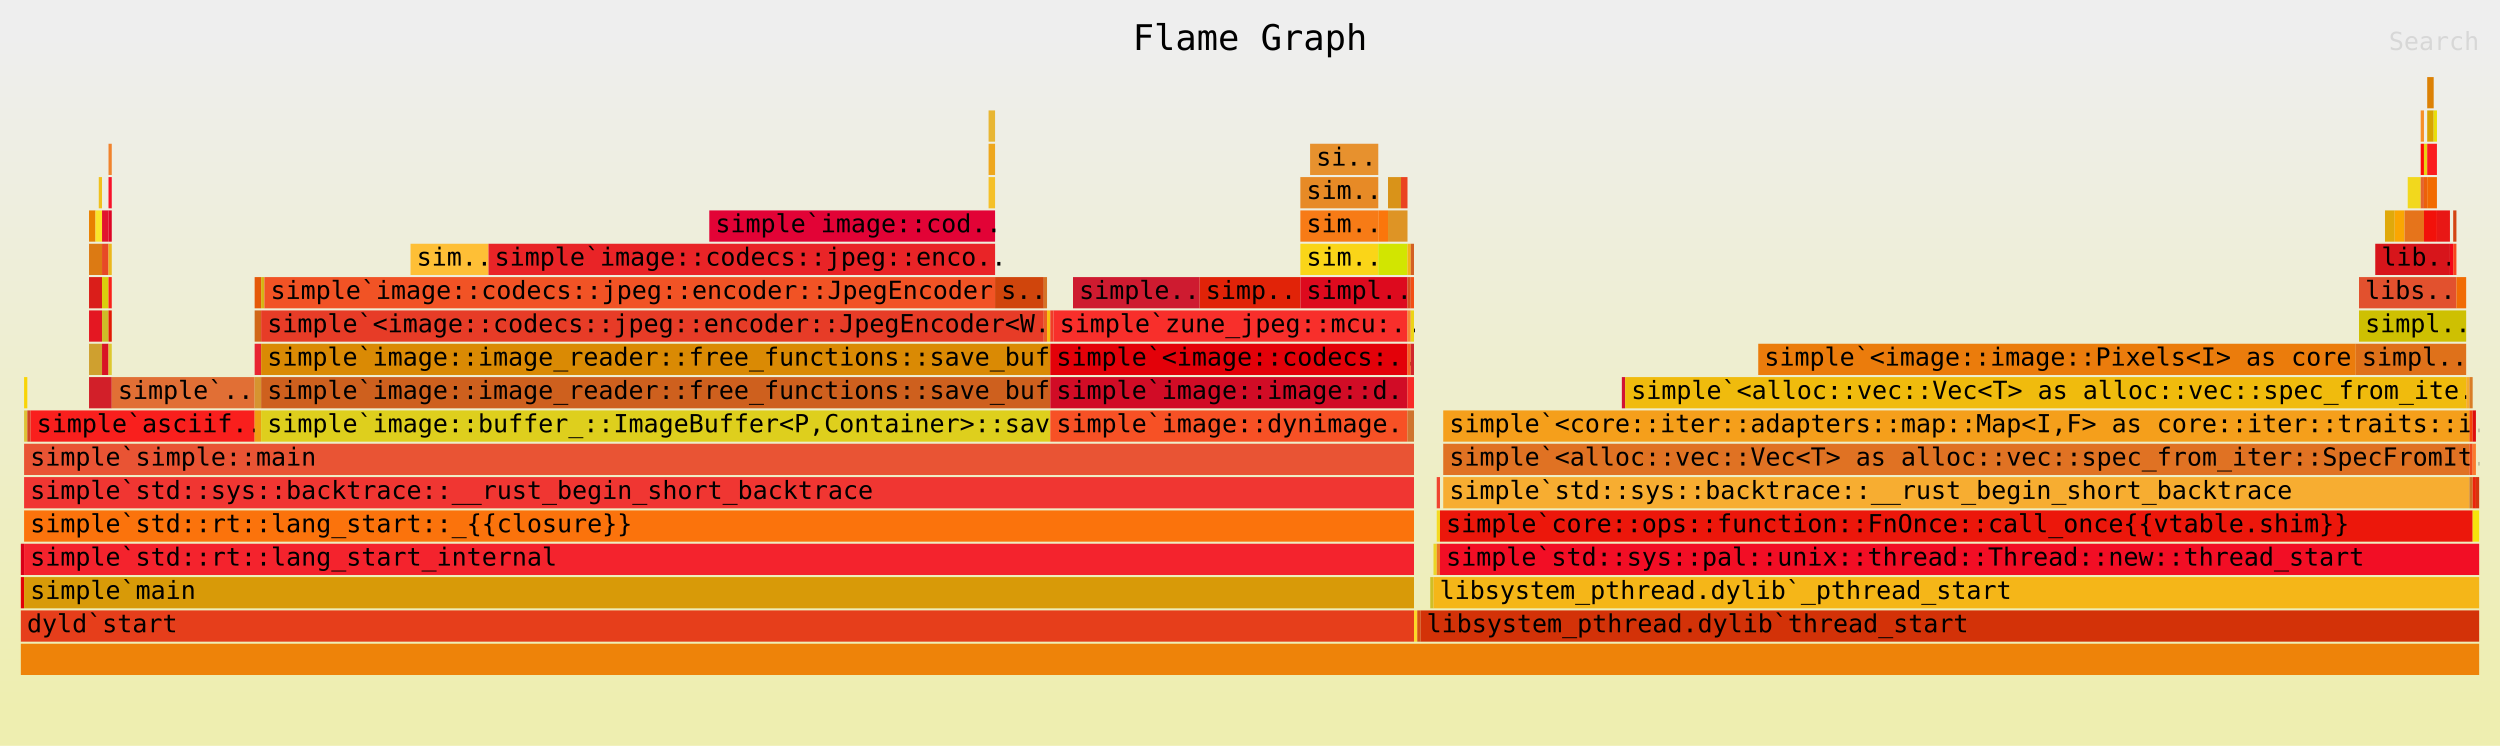
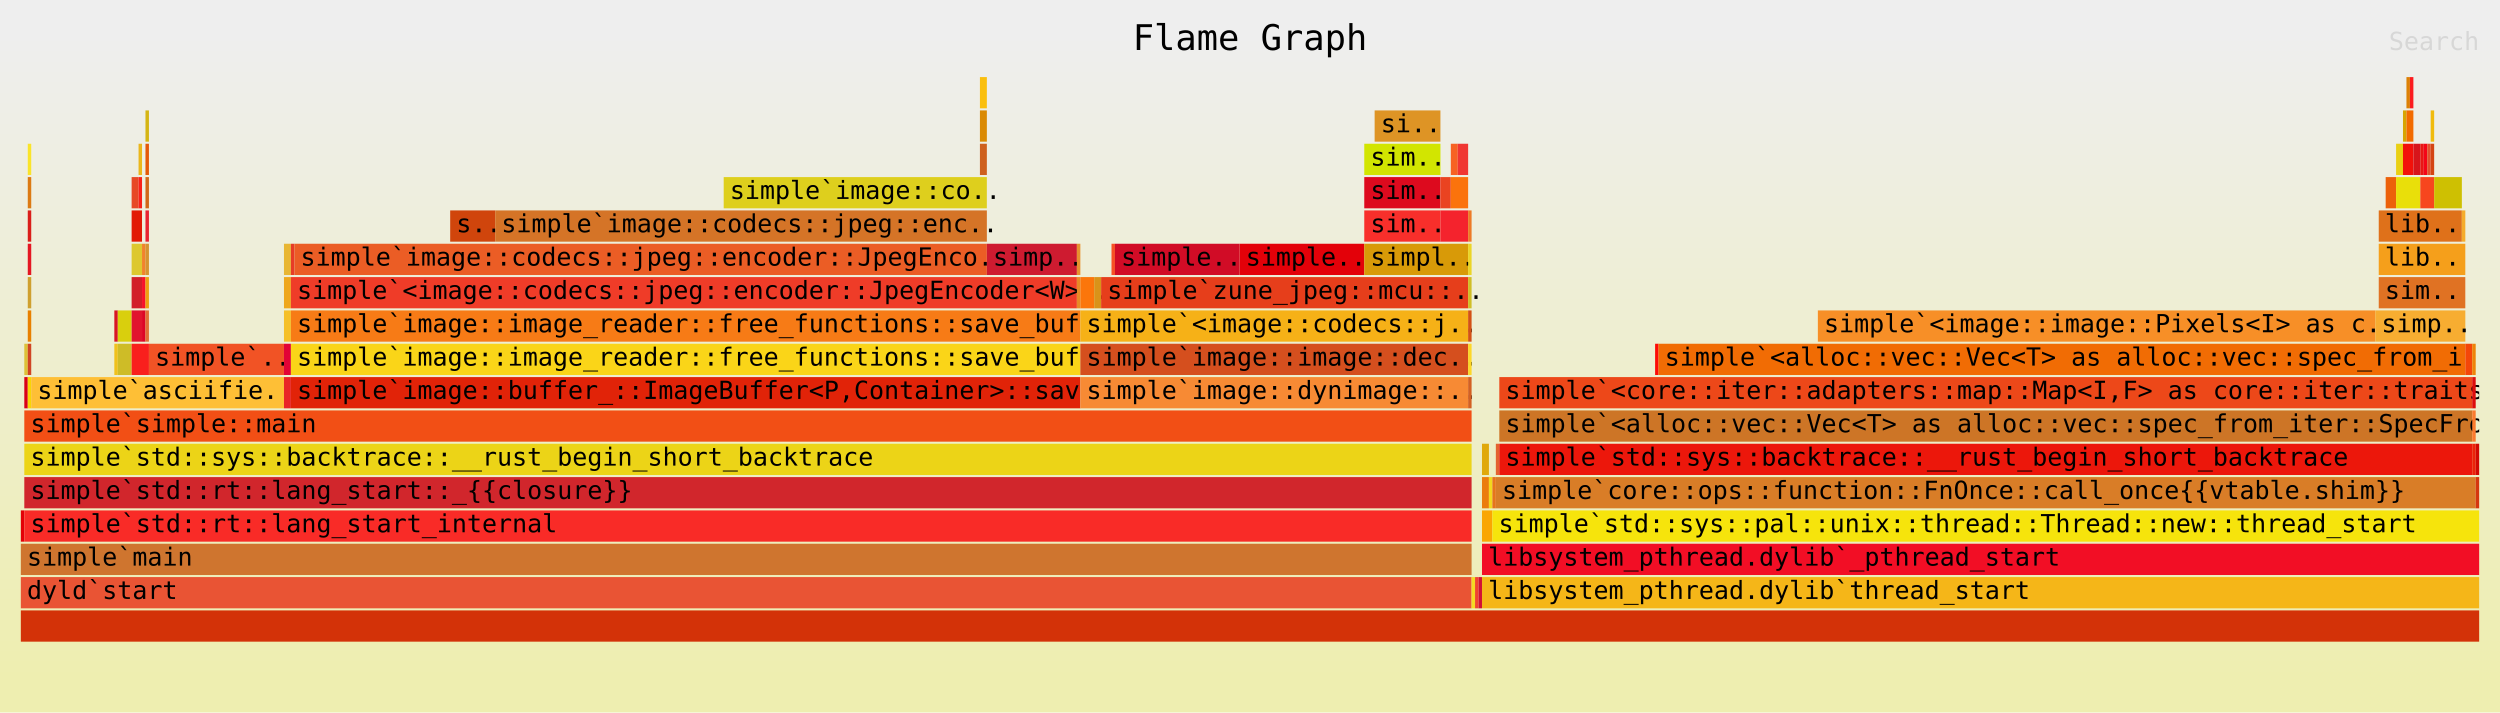
- <svg xmlns="http://www.w3.org/2000/svg" xmlns:ns1="http://github.com/jonhoo/inferno" version="1.1" width="1200" height="358" viewBox="0 0 1200 358">
+ <svg xmlns="http://www.w3.org/2000/svg" xmlns:ns1="http://github.com/jonhoo/inferno" version="1.1" width="1200" height="342" viewBox="0 0 1200 342">
  <defs>
    <linearGradient id="background" y1="0" y2="1" x1="0" x2="0">
      <stop stop-color="#eeeeee" offset="5%" />
      <stop stop-color="#eeeeb0" offset="95%" />
    </linearGradient>
  </defs>
  <style type="text/css">
text { font-family:monospace; font-size:12px }
#title { text-anchor:middle; font-size:17px; }
#matched { text-anchor:end; }
#search { text-anchor:end; opacity:0.1; cursor:pointer; }
#search:hover, #search.show { opacity:1; }
#subtitle { text-anchor:middle; font-color:rgb(160,160,160); }
#unzoom { cursor:pointer; }
#frames &gt; *:hover { stroke:black; stroke-width:0.5; cursor:pointer; }
.hide { display:none; }
.parent { opacity:0.5; }
</style>
-   <rect x="0" y="0" width="100%" height="358" fill="url(#background)" />
+   <rect x="0" y="0" width="100%" height="342" fill="url(#background)" />
  <text id="title" fill="rgb(0,0,0)" x="50%" y="24.00">Flame Graph</text>
-   <text id="details" fill="rgb(0,0,0)" x="10" y="341.00"> </text>
+   <text id="details" fill="rgb(0,0,0)" x="10" y="325.00"> </text>
  <text id="unzoom" class="hide" fill="rgb(0,0,0)" x="10" y="24.00">Reset Zoom</text>
  <text id="search" fill="rgb(0,0,0)" x="1190" y="24.00">Search</text>
-   <text id="matched" fill="rgb(0,0,0)" x="1190" y="341.00"> </text>
-   <svg id="frames" x="10" width="1180" total_samples="757">
-     <g>
-       <rect x="0%" y="277" width="0.132%" height="15" fill="rgb(227,0,7)" ns1:x="0" ns1:w="1" />
-       <text x="0.25%" y="287.50" />
-     </g>
-     <g>
-       <rect x="0%" y="261" width="0.132%" height="15" fill="rgb(217,0,24)" ns1:x="0" ns1:w="1" />
-       <text x="0.25%" y="271.50" />
-     </g>
-     <g>
-       <rect x="0.132%" y="197" width="0.132%" height="15" fill="rgb(221,193,54)" ns1:x="1" ns1:w="1" />
-       <text x="0.382%" y="207.50" />
-     </g>
-     <g>
-       <rect x="0.132%" y="181" width="0.132%" height="15" fill="rgb(248,212,6)" ns1:x="1" ns1:w="1" />
-       <text x="0.382%" y="191.50" />
-     </g>
-     <g>
-       <rect x="0.264%" y="197" width="0.132%" height="15" fill="rgb(208,68,35)" ns1:x="2" ns1:w="1" />
-       <text x="0.514%" y="207.50" />
-     </g>
-     <g>
-       <rect x="2.774%" y="101" width="0.264%" height="15" fill="rgb(232,128,0)" ns1:x="21" ns1:w="2" />
-       <text x="3.024%" y="111.50" />
-     </g>
-     <g>
-       <rect x="2.774%" y="165" width="0.528%" height="15" fill="rgb(207,160,47)" ns1:x="21" ns1:w="4" />
-       <text x="3.024%" y="175.50" />
-     </g>
-     <g>
-       <rect x="2.774%" y="149" width="0.528%" height="15" fill="rgb(228,23,34)" ns1:x="21" ns1:w="4" />
-       <text x="3.024%" y="159.50" />
-     </g>
-     <g>
-       <rect x="2.774%" y="133" width="0.528%" height="15" fill="rgb(218,30,26)" ns1:x="21" ns1:w="4" />
-       <text x="3.024%" y="143.50" />
-     </g>
-     <g>
-       <rect x="2.774%" y="117" width="0.528%" height="15" fill="rgb(220,122,19)" ns1:x="21" ns1:w="4" />
-       <text x="3.024%" y="127.50" />
-     </g>
-     <g>
-       <rect x="3.038%" y="101" width="0.264%" height="15" fill="rgb(250,228,42)" ns1:x="23" ns1:w="2" />
-       <text x="3.288%" y="111.50" />
-     </g>
-     <g>
-       <rect x="3.17%" y="85" width="0.132%" height="15" fill="rgb(240,193,28)" ns1:x="24" ns1:w="1" />
-       <text x="3.42%" y="95.50" />
-     </g>
-     <g>
-       <rect x="3.303%" y="165" width="0.264%" height="15" fill="rgb(216,20,37)" ns1:x="25" ns1:w="2" />
-       <text x="3.553%" y="175.50" />
-     </g>
-     <g>
-       <rect x="3.303%" y="149" width="0.264%" height="15" fill="rgb(206,188,39)" ns1:x="25" ns1:w="2" />
-       <text x="3.553%" y="159.50" />
-     </g>
-     <g>
-       <rect x="3.303%" y="133" width="0.264%" height="15" fill="rgb(217,207,13)" ns1:x="25" ns1:w="2" />
-       <text x="3.553%" y="143.50" />
-     </g>
-     <g>
-       <rect x="3.303%" y="117" width="0.264%" height="15" fill="rgb(231,73,38)" ns1:x="25" ns1:w="2" />
-       <text x="3.553%" y="127.50" />
-     </g>
-     <g>
-       <rect x="3.303%" y="101" width="0.264%" height="15" fill="rgb(225,20,46)" ns1:x="25" ns1:w="2" />
-       <text x="3.553%" y="111.50" />
-     </g>
-     <g>
-       <rect x="2.774%" y="181" width="0.925%" height="15" fill="rgb(210,31,41)" ns1:x="21" ns1:w="7" />
-       <text x="3.024%" y="191.50" />
-     </g>
-     <g>
-       <rect x="3.567%" y="165" width="0.132%" height="15" fill="rgb(221,200,47)" ns1:x="27" ns1:w="1" />
-       <text x="3.817%" y="175.50" />
-     </g>
-     <g>
-       <rect x="3.567%" y="149" width="0.132%" height="15" fill="rgb(226,26,5)" ns1:x="27" ns1:w="1" />
-       <text x="3.817%" y="159.50" />
-     </g>
-     <g>
-       <rect x="3.567%" y="133" width="0.132%" height="15" fill="rgb(249,33,26)" ns1:x="27" ns1:w="1" />
-       <text x="3.817%" y="143.50" />
-     </g>
-     <g>
-       <rect x="3.567%" y="117" width="0.132%" height="15" fill="rgb(235,183,28)" ns1:x="27" ns1:w="1" />
-       <text x="3.817%" y="127.50" />
-     </g>
-     <g>
-       <rect x="3.567%" y="101" width="0.132%" height="15" fill="rgb(221,5,38)" ns1:x="27" ns1:w="1" />
-       <text x="3.817%" y="111.50" />
-     </g>
-     <g>
-       <rect x="3.567%" y="85" width="0.132%" height="15" fill="rgb(247,18,42)" ns1:x="27" ns1:w="1" />
-       <text x="3.817%" y="95.50" />
-     </g>
-     <g>
-       <rect x="3.567%" y="69" width="0.132%" height="15" fill="rgb(241,131,45)" ns1:x="27" ns1:w="1" />
-       <text x="3.817%" y="79.50" />
-     </g>
-     <g>
-       <rect x="0.396%" y="197" width="9.115%" height="15" fill="rgb(249,31,29)" ns1:x="3" ns1:w="69" />
-       <text x="0.646%" y="207.50">simple`asciif..</text>
-     </g>
-     <g>
-       <rect x="3.699%" y="181" width="5.812%" height="15" fill="rgb(225,111,53)" ns1:x="28" ns1:w="44" />
-       <text x="3.949%" y="191.50">simple`..</text>
-     </g>
-     <g>
-       <rect x="9.511%" y="197" width="0.264%" height="15" fill="rgb(238,160,17)" ns1:x="72" ns1:w="2" />
-       <text x="9.761%" y="207.50" />
-     </g>
-     <g>
-       <rect x="9.511%" y="181" width="0.264%" height="15" fill="rgb(214,148,48)" ns1:x="72" ns1:w="2" />
-       <text x="9.761%" y="191.50" />
-     </g>
-     <g>
-       <rect x="9.511%" y="165" width="0.264%" height="15" fill="rgb(232,36,49)" ns1:x="72" ns1:w="2" />
-       <text x="9.761%" y="175.50" />
-     </g>
-     <g>
-       <rect x="9.511%" y="149" width="0.264%" height="15" fill="rgb(209,103,24)" ns1:x="72" ns1:w="2" />
-       <text x="9.761%" y="159.50" />
-     </g>
-     <g>
-       <rect x="9.511%" y="133" width="0.264%" height="15" fill="rgb(229,88,8)" ns1:x="72" ns1:w="2" />
-       <text x="9.761%" y="143.50" />
-     </g>
-     <g>
-       <rect x="9.775%" y="133" width="0.132%" height="15" fill="rgb(213,181,19)" ns1:x="74" ns1:w="1" />
-       <text x="10.025%" y="143.50" />
-     </g>
-     <g>
-       <rect x="15.852%" y="117" width="3.17%" height="15" fill="rgb(254,191,54)" ns1:x="120" ns1:w="24" />
-       <text x="16.102%" y="127.50">sim..</text>
-     </g>
-     <g>
-       <rect x="9.908%" y="133" width="29.723%" height="15" fill="rgb(241,83,37)" ns1:x="75" ns1:w="225" />
-       <text x="10.158%" y="143.50">simple`image::codecs::jpeg::encoder::JpegEncoder..</text>
-     </g>
-     <g>
-       <rect x="19.023%" y="117" width="20.608%" height="15" fill="rgb(233,36,39)" ns1:x="144" ns1:w="156" />
-       <text x="19.273%" y="127.50">simple`image::codecs::jpeg::enco..</text>
-     </g>
-     <g>
-       <rect x="28.005%" y="101" width="11.625%" height="15" fill="rgb(226,3,54)" ns1:x="212" ns1:w="88" />
-       <text x="28.255%" y="111.50">simple`image::cod..</text>
-     </g>
-     <g>
-       <rect x="39.366%" y="85" width="0.264%" height="15" fill="rgb(245,192,40)" ns1:x="298" ns1:w="2" />
-       <text x="39.616%" y="95.50" />
-     </g>
-     <g>
-       <rect x="39.366%" y="69" width="0.264%" height="15" fill="rgb(238,167,29)" ns1:x="298" ns1:w="2" />
-       <text x="39.616%" y="79.50" />
-     </g>
-     <g>
-       <rect x="39.366%" y="53" width="0.264%" height="15" fill="rgb(232,182,51)" ns1:x="298" ns1:w="2" />
-       <text x="39.616%" y="63.50" />
-     </g>
-     <g>
-       <rect x="9.775%" y="149" width="31.836%" height="15" fill="rgb(231,60,39)" ns1:x="74" ns1:w="241" />
-       <text x="10.025%" y="159.50">simple`&lt;image::codecs::jpeg::encoder::JpegEncoder&lt;W..</text>
-     </g>
-     <g>
-       <rect x="39.63%" y="133" width="1.982%" height="15" fill="rgb(208,69,12)" ns1:x="300" ns1:w="15" />
-       <text x="39.88%" y="143.50">s..</text>
-     </g>
-     <g>
-       <rect x="41.612%" y="149" width="0.132%" height="15" fill="rgb(235,93,37)" ns1:x="315" ns1:w="1" />
-       <text x="41.862%" y="159.50" />
-     </g>
-     <g>
-       <rect x="41.612%" y="133" width="0.132%" height="15" fill="rgb(213,116,39)" ns1:x="315" ns1:w="1" />
-       <text x="41.862%" y="143.50" />
-     </g>
-     <g>
-       <rect x="9.775%" y="197" width="32.1%" height="15" fill="rgb(222,207,29)" ns1:x="74" ns1:w="243" />
-       <text x="10.025%" y="207.50">simple`image::buffer_::ImageBuffer&lt;P,Container&gt;::save</text>
-     </g>
-     <g>
-       <rect x="9.775%" y="181" width="32.1%" height="15" fill="rgb(206,96,30)" ns1:x="74" ns1:w="243" />
-       <text x="10.025%" y="191.50">simple`image::image_reader::free_functions::save_buf..</text>
-     </g>
-     <g>
-       <rect x="9.775%" y="165" width="32.1%" height="15" fill="rgb(218,138,4)" ns1:x="74" ns1:w="243" />
-       <text x="10.025%" y="175.50">simple`image::image_reader::free_functions::save_buf..</text>
-     </g>
-     <g>
-       <rect x="41.744%" y="149" width="0.132%" height="15" fill="rgb(250,191,14)" ns1:x="316" ns1:w="1" />
-       <text x="41.994%" y="159.50" />
-     </g>
-     <g>
-       <rect x="41.876%" y="149" width="0.132%" height="15" fill="rgb(239,60,40)" ns1:x="317" ns1:w="1" />
-       <text x="42.126%" y="159.50" />
-     </g>
-     <g>
-       <rect x="42.8%" y="133" width="5.152%" height="15" fill="rgb(206,27,48)" ns1:x="324" ns1:w="39" />
-       <text x="43.05%" y="143.50">simple..</text>
-     </g>
-     <g>
-       <rect x="47.952%" y="133" width="4.095%" height="15" fill="rgb(225,35,8)" ns1:x="363" ns1:w="31" />
-       <text x="48.202%" y="143.50">simp..</text>
-     </g>
-     <g>
-       <rect x="52.048%" y="117" width="3.17%" height="15" fill="rgb(250,213,24)" ns1:x="394" ns1:w="24" />
-       <text x="52.298%" y="127.50">sim..</text>
-     </g>
-     <g>
-       <rect x="52.048%" y="101" width="3.17%" height="15" fill="rgb(247,123,22)" ns1:x="394" ns1:w="24" />
-       <text x="52.298%" y="111.50">sim..</text>
-     </g>
-     <g>
-       <rect x="52.048%" y="85" width="3.17%" height="15" fill="rgb(231,138,38)" ns1:x="394" ns1:w="24" />
-       <text x="52.298%" y="95.50">sim..</text>
-     </g>
-     <g>
-       <rect x="52.444%" y="69" width="2.774%" height="15" fill="rgb(231,145,46)" ns1:x="397" ns1:w="21" />
-       <text x="52.694%" y="79.50">si..</text>
-     </g>
-     <g>
-       <rect x="55.218%" y="101" width="0.396%" height="15" fill="rgb(251,118,11)" ns1:x="418" ns1:w="3" />
-       <text x="55.468%" y="111.50" />
-     </g>
-     <g>
-       <rect x="55.614%" y="85" width="0.528%" height="15" fill="rgb(217,147,25)" ns1:x="421" ns1:w="4" />
-       <text x="55.864%" y="95.50" />
-     </g>
-     <g>
-       <rect x="41.876%" y="197" width="14.531%" height="15" fill="rgb(247,81,37)" ns1:x="317" ns1:w="110" />
-       <text x="42.126%" y="207.50">simple`image::dynimage..</text>
-     </g>
-     <g>
-       <rect x="41.876%" y="181" width="14.531%" height="15" fill="rgb(209,12,38)" ns1:x="317" ns1:w="110" />
-       <text x="42.126%" y="191.50">simple`image::image::d..</text>
-     </g>
-     <g>
-       <rect x="41.876%" y="165" width="14.531%" height="15" fill="rgb(227,1,9)" ns1:x="317" ns1:w="110" />
-       <text x="42.126%" y="175.50">simple`&lt;image::codecs:..</text>
-     </g>
-     <g>
-       <rect x="42.008%" y="149" width="14.399%" height="15" fill="rgb(248,47,43)" ns1:x="318" ns1:w="109" />
-       <text x="42.258%" y="159.50">simple`zune_jpeg::mcu:..</text>
-     </g>
-     <g>
-       <rect x="52.048%" y="133" width="4.359%" height="15" fill="rgb(221,10,30)" ns1:x="394" ns1:w="33" />
-       <text x="52.298%" y="143.50">simpl..</text>
-     </g>
-     <g>
-       <rect x="55.218%" y="117" width="1.189%" height="15" fill="rgb(210,229,1)" ns1:x="418" ns1:w="9" />
-       <text x="55.468%" y="127.50" />
-     </g>
-     <g>
-       <rect x="55.614%" y="101" width="0.793%" height="15" fill="rgb(222,148,37)" ns1:x="421" ns1:w="6" />
-       <text x="55.864%" y="111.50" />
-     </g>
-     <g>
-       <rect x="56.143%" y="85" width="0.264%" height="15" fill="rgb(234,67,33)" ns1:x="425" ns1:w="2" />
-       <text x="56.393%" y="95.50" />
-     </g>
-     <g>
-       <rect x="56.407%" y="165" width="0.132%" height="15" fill="rgb(247,98,35)" ns1:x="427" ns1:w="1" />
-       <text x="56.657%" y="175.50" />
-     </g>
-     <g>
-       <rect x="56.407%" y="149" width="0.132%" height="15" fill="rgb(247,138,52)" ns1:x="427" ns1:w="1" />
-       <text x="56.657%" y="159.50" />
-     </g>
-     <g>
-       <rect x="56.407%" y="133" width="0.132%" height="15" fill="rgb(213,79,30)" ns1:x="427" ns1:w="1" />
-       <text x="56.657%" y="143.50" />
-     </g>
-     <g>
-       <rect x="56.407%" y="117" width="0.132%" height="15" fill="rgb(246,177,23)" ns1:x="427" ns1:w="1" />
-       <text x="56.657%" y="127.50" />
-     </g>
-     <g>
-       <rect x="0%" y="293" width="56.671%" height="15" fill="rgb(230,62,27)" ns1:x="0" ns1:w="429" />
-       <text x="0.25%" y="303.50">dyld`start</text>
-     </g>
-     <g>
-       <rect x="0.132%" y="277" width="56.539%" height="15" fill="rgb(216,154,8)" ns1:x="1" ns1:w="428" />
-       <text x="0.382%" y="287.50">simple`main</text>
-     </g>
-     <g>
-       <rect x="0.132%" y="261" width="56.539%" height="15" fill="rgb(244,35,45)" ns1:x="1" ns1:w="428" />
-       <text x="0.382%" y="271.50">simple`std::rt::lang_start_internal</text>
-     </g>
-     <g>
-       <rect x="0.132%" y="245" width="56.539%" height="15" fill="rgb(251,115,12)" ns1:x="1" ns1:w="428" />
-       <text x="0.382%" y="255.50">simple`std::rt::lang_start::_{{closure}}</text>
-     </g>
-     <g>
-       <rect x="0.132%" y="229" width="56.539%" height="15" fill="rgb(240,54,50)" ns1:x="1" ns1:w="428" />
-       <text x="0.382%" y="239.50">simple`std::sys::backtrace::__rust_begin_short_backtrace</text>
-     </g>
-     <g>
-       <rect x="0.132%" y="213" width="56.539%" height="15" fill="rgb(233,84,52)" ns1:x="1" ns1:w="428" />
-       <text x="0.382%" y="223.50">simple`simple::main</text>
-     </g>
-     <g>
-       <rect x="56.407%" y="197" width="0.264%" height="15" fill="rgb(207,117,47)" ns1:x="427" ns1:w="2" />
-       <text x="56.657%" y="207.50" />
-     </g>
-     <g>
-       <rect x="56.407%" y="181" width="0.264%" height="15" fill="rgb(249,43,39)" ns1:x="427" ns1:w="2" />
-       <text x="56.657%" y="191.50" />
-     </g>
-     <g>
-       <rect x="56.539%" y="165" width="0.132%" height="15" fill="rgb(209,38,44)" ns1:x="428" ns1:w="1" />
-       <text x="56.789%" y="175.50" />
-     </g>
-     <g>
-       <rect x="56.539%" y="149" width="0.132%" height="15" fill="rgb(236,212,23)" ns1:x="428" ns1:w="1" />
-       <text x="56.789%" y="159.50" />
-     </g>
-     <g>
-       <rect x="56.539%" y="133" width="0.132%" height="15" fill="rgb(242,79,21)" ns1:x="428" ns1:w="1" />
-       <text x="56.789%" y="143.50" />
-     </g>
-     <g>
-       <rect x="56.539%" y="117" width="0.132%" height="15" fill="rgb(211,96,35)" ns1:x="428" ns1:w="1" />
-       <text x="56.789%" y="127.50" />
-     </g>
-     <g>
-       <rect x="56.671%" y="293" width="0.132%" height="15" fill="rgb(253,215,40)" ns1:x="429" ns1:w="1" />
-       <text x="56.921%" y="303.50" />
-     </g>
-     <g>
-       <rect x="56.803%" y="293" width="0.132%" height="15" fill="rgb(211,81,21)" ns1:x="430" ns1:w="1" />
-       <text x="57.053%" y="303.50" />
-     </g>
-     <g>
-       <rect x="57.332%" y="277" width="0.132%" height="15" fill="rgb(208,190,38)" ns1:x="434" ns1:w="1" />
-       <text x="57.582%" y="287.50" />
-     </g>
-     <g>
-       <rect x="57.464%" y="261" width="0.132%" height="15" fill="rgb(235,213,38)" ns1:x="435" ns1:w="1" />
-       <text x="57.714%" y="271.50" />
-     </g>
-     <g>
-       <rect x="57.596%" y="261" width="0.132%" height="15" fill="rgb(237,122,38)" ns1:x="436" ns1:w="1" />
-       <text x="57.846%" y="271.50" />
-     </g>
-     <g>
-       <rect x="57.596%" y="245" width="0.132%" height="15" fill="rgb(244,218,35)" ns1:x="436" ns1:w="1" />
-       <text x="57.846%" y="255.50" />
-     </g>
-     <g>
-       <rect x="57.596%" y="229" width="0.132%" height="15" fill="rgb(240,68,47)" ns1:x="436" ns1:w="1" />
-       <text x="57.846%" y="239.50" />
-     </g>
-     <g>
-       <rect x="65.126%" y="181" width="0.132%" height="15" fill="rgb(210,16,53)" ns1:x="493" ns1:w="1" />
-       <text x="65.376%" y="191.50" />
-     </g>
-     <g>
-       <rect x="70.674%" y="165" width="24.306%" height="15" fill="rgb(235,124,12)" ns1:x="535" ns1:w="184" />
-       <text x="70.924%" y="175.50">simple`&lt;image::image::Pixels&lt;I&gt; as core..</text>
-     </g>
-     <g>
-       <rect x="96.169%" y="101" width="0.396%" height="15" fill="rgb(224,169,11)" ns1:x="728" ns1:w="3" />
-       <text x="96.419%" y="111.50" />
-     </g>
-     <g>
-       <rect x="96.565%" y="101" width="0.396%" height="15" fill="rgb(250,166,2)" ns1:x="731" ns1:w="3" />
-       <text x="96.815%" y="111.50" />
-     </g>
-     <g>
-       <rect x="97.094%" y="85" width="0.528%" height="15" fill="rgb(242,216,29)" ns1:x="735" ns1:w="4" />
-       <text x="97.344%" y="95.50" />
-     </g>
-     <g>
-       <rect x="96.962%" y="101" width="0.793%" height="15" fill="rgb(230,116,27)" ns1:x="734" ns1:w="6" />
-       <text x="97.212%" y="111.50" />
-     </g>
-     <g>
-       <rect x="97.622%" y="85" width="0.132%" height="15" fill="rgb(228,99,48)" ns1:x="739" ns1:w="1" />
-       <text x="97.872%" y="95.50" />
-     </g>
-     <g>
-       <rect x="97.622%" y="69" width="0.132%" height="15" fill="rgb(253,11,6)" ns1:x="739" ns1:w="1" />
-       <text x="97.872%" y="79.50" />
-     </g>
-     <g>
-       <rect x="97.622%" y="53" width="0.132%" height="15" fill="rgb(247,143,39)" ns1:x="739" ns1:w="1" />
-       <text x="97.872%" y="63.50" />
-     </g>
-     <g>
-       <rect x="97.754%" y="85" width="0.132%" height="15" fill="rgb(236,97,10)" ns1:x="740" ns1:w="1" />
-       <text x="98.004%" y="95.50" />
-     </g>
-     <g>
-       <rect x="97.754%" y="69" width="0.132%" height="15" fill="rgb(233,208,19)" ns1:x="740" ns1:w="1" />
-       <text x="98.004%" y="79.50" />
-     </g>
-     <g>
-       <rect x="97.886%" y="53" width="0.264%" height="15" fill="rgb(216,164,2)" ns1:x="741" ns1:w="2" />
-       <text x="98.136%" y="63.50" />
-     </g>
-     <g>
-       <rect x="97.886%" y="37" width="0.264%" height="15" fill="rgb(220,129,5)" ns1:x="741" ns1:w="2" />
-       <text x="98.136%" y="47.50" />
-     </g>
-     <g>
-       <rect x="97.754%" y="101" width="0.528%" height="15" fill="rgb(242,17,10)" ns1:x="740" ns1:w="4" />
-       <text x="98.004%" y="111.50" />
-     </g>
-     <g>
-       <rect x="97.886%" y="85" width="0.396%" height="15" fill="rgb(242,107,0)" ns1:x="741" ns1:w="3" />
-       <text x="98.136%" y="95.50" />
-     </g>
-     <g>
-       <rect x="97.886%" y="69" width="0.396%" height="15" fill="rgb(251,28,31)" ns1:x="741" ns1:w="3" />
-       <text x="98.136%" y="79.50" />
-     </g>
-     <g>
-       <rect x="98.151%" y="53" width="0.132%" height="15" fill="rgb(233,223,10)" ns1:x="743" ns1:w="1" />
-       <text x="98.401%" y="63.50" />
-     </g>
-     <g>
-       <rect x="95.773%" y="117" width="3.038%" height="15" fill="rgb(215,21,27)" ns1:x="725" ns1:w="23" />
-       <text x="96.023%" y="127.50">lib..</text>
-     </g>
-     <g>
-       <rect x="98.283%" y="101" width="0.528%" height="15" fill="rgb(232,23,21)" ns1:x="744" ns1:w="4" />
-       <text x="98.533%" y="111.50" />
-     </g>
-     <g>
-       <rect x="98.811%" y="117" width="0.132%" height="15" fill="rgb(244,5,23)" ns1:x="748" ns1:w="1" />
-       <text x="99.061%" y="127.50" />
-     </g>
-     <g>
-       <rect x="95.112%" y="133" width="3.963%" height="15" fill="rgb(226,81,46)" ns1:x="720" ns1:w="30" />
-       <text x="95.362%" y="143.50">libs..</text>
-     </g>
-     <g>
-       <rect x="98.943%" y="117" width="0.132%" height="15" fill="rgb(247,70,30)" ns1:x="749" ns1:w="1" />
-       <text x="99.193%" y="127.50" />
-     </g>
-     <g>
-       <rect x="98.943%" y="101" width="0.132%" height="15" fill="rgb(212,68,19)" ns1:x="749" ns1:w="1" />
-       <text x="99.193%" y="111.50" />
-     </g>
-     <g>
-       <rect x="65.258%" y="181" width="34.214%" height="15" fill="rgb(240,187,13)" ns1:x="494" ns1:w="259" />
-       <text x="65.508%" y="191.50">simple`&lt;alloc::vec::Vec&lt;T&gt; as alloc::vec::spec_from_ite..</text>
-     </g>
-     <g>
-       <rect x="94.98%" y="165" width="4.491%" height="15" fill="rgb(223,113,26)" ns1:x="719" ns1:w="34" />
-       <text x="95.23%" y="175.50">simpl..</text>
-     </g>
-     <g>
-       <rect x="95.112%" y="149" width="4.359%" height="15" fill="rgb(206,192,2)" ns1:x="720" ns1:w="33" />
-       <text x="95.362%" y="159.50">simpl..</text>
-     </g>
-     <g>
-       <rect x="99.075%" y="133" width="0.396%" height="15" fill="rgb(241,108,4)" ns1:x="750" ns1:w="3" />
-       <text x="99.325%" y="143.50" />
-     </g>
-     <g>
-       <rect x="57.86%" y="229" width="41.744%" height="15" fill="rgb(247,173,49)" ns1:x="438" ns1:w="316" />
-       <text x="58.11%" y="239.50">simple`std::sys::backtrace::__rust_begin_short_backtrace</text>
-     </g>
-     <g>
-       <rect x="57.86%" y="213" width="41.744%" height="15" fill="rgb(224,114,35)" ns1:x="438" ns1:w="316" />
-       <text x="58.11%" y="223.50">simple`&lt;alloc::vec::Vec&lt;T&gt; as alloc::vec::spec_from_iter::SpecFromIt..</text>
-     </g>
-     <g>
-       <rect x="57.86%" y="197" width="41.744%" height="15" fill="rgb(245,159,27)" ns1:x="438" ns1:w="316" />
-       <text x="58.11%" y="207.50">simple`&lt;core::iter::adapters::map::Map&lt;I,F&gt; as core::iter::traits::i..</text>
-     </g>
-     <g>
-       <rect x="99.472%" y="181" width="0.132%" height="15" fill="rgb(245,172,44)" ns1:x="753" ns1:w="1" />
-       <text x="99.722%" y="191.50" />
-     </g>
-     <g>
-       <rect x="57.728%" y="245" width="42.008%" height="15" fill="rgb(236,23,11)" ns1:x="437" ns1:w="318" />
-       <text x="57.978%" y="255.50">simple`core::ops::function::FnOnce::call_once{{vtable.shim}}</text>
-     </g>
-     <g>
-       <rect x="99.604%" y="229" width="0.132%" height="15" fill="rgb(205,117,38)" ns1:x="754" ns1:w="1" />
-       <text x="99.854%" y="239.50" />
-     </g>
-     <g>
-       <rect x="99.604%" y="213" width="0.132%" height="15" fill="rgb(237,72,25)" ns1:x="754" ns1:w="1" />
-       <text x="99.854%" y="223.50" />
-     </g>
-     <g>
-       <rect x="99.604%" y="197" width="0.132%" height="15" fill="rgb(244,70,9)" ns1:x="754" ns1:w="1" />
-       <text x="99.854%" y="207.50" />
-     </g>
-     <g>
-       <rect x="99.604%" y="181" width="0.132%" height="15" fill="rgb(217,125,39)" ns1:x="754" ns1:w="1" />
-       <text x="99.854%" y="191.50" />
-     </g>
-     <g>
-       <rect x="99.736%" y="229" width="0.132%" height="15" fill="rgb(235,36,10)" ns1:x="755" ns1:w="1" />
-       <text x="99.986%" y="239.50" />
-     </g>
-     <g>
-       <rect x="99.736%" y="213" width="0.132%" height="15" fill="rgb(251,123,47)" ns1:x="755" ns1:w="1" />
-       <text x="99.986%" y="223.50" />
-     </g>
-     <g>
-       <rect x="99.736%" y="197" width="0.132%" height="15" fill="rgb(221,13,13)" ns1:x="755" ns1:w="1" />
-       <text x="99.986%" y="207.50" />
-     </g>
-     <g>
-       <rect x="0%" y="309" width="100%" height="15" fill="rgb(238,131,9)" ns1:x="0" ns1:w="757" />
-       <text x="0.25%" y="319.50" />
-     </g>
-     <g>
-       <rect x="56.935%" y="293" width="43.065%" height="15" fill="rgb(211,50,8)" ns1:x="431" ns1:w="326" />
-       <text x="57.185%" y="303.50">libsystem_pthread.dylib`thread_start</text>
-     </g>
-     <g>
-       <rect x="57.464%" y="277" width="42.536%" height="15" fill="rgb(245,182,24)" ns1:x="435" ns1:w="322" />
-       <text x="57.714%" y="287.50">libsystem_pthread.dylib`_pthread_start</text>
-     </g>
-     <g>
-       <rect x="57.728%" y="261" width="42.272%" height="15" fill="rgb(242,14,37)" ns1:x="437" ns1:w="320" />
-       <text x="57.978%" y="271.50">simple`std::sys::pal::unix::thread::Thread::new::thread_start</text>
-     </g>
-     <g>
-       <rect x="99.736%" y="245" width="0.264%" height="15" fill="rgb(246,228,12)" ns1:x="755" ns1:w="2" />
-       <text x="99.986%" y="255.50" />
-     </g>
-     <g>
-       <rect x="99.868%" y="229" width="0.132%" height="15" fill="rgb(213,55,15)" ns1:x="756" ns1:w="1" />
-       <text x="100.118%" y="239.50" />
+   <text id="matched" fill="rgb(0,0,0)" x="1190" y="325.00"> </text>
+   <svg id="frames" x="10" width="1180" total_samples="710">
+     <g>
+       <rect x="0%" y="245" width="0.141%" height="15" fill="rgb(227,0,7)" ns1:x="0" ns1:w="1" />
+       <text x="0.25%" y="255.50" />
+     </g>
+     <g>
+       <rect x="0.141%" y="181" width="0.141%" height="15" fill="rgb(217,0,24)" ns1:x="1" ns1:w="1" />
+       <text x="0.391%" y="191.50" />
+     </g>
+     <g>
+       <rect x="0.141%" y="165" width="0.141%" height="15" fill="rgb(221,193,54)" ns1:x="1" ns1:w="1" />
+       <text x="0.391%" y="175.50" />
+     </g>
+     <g>
+       <rect x="0.282%" y="181" width="0.141%" height="15" fill="rgb(248,212,6)" ns1:x="2" ns1:w="1" />
+       <text x="0.532%" y="191.50" />
+     </g>
+     <g>
+       <rect x="0.282%" y="165" width="0.141%" height="15" fill="rgb(208,68,35)" ns1:x="2" ns1:w="1" />
+       <text x="0.532%" y="175.50" />
+     </g>
+     <g>
+       <rect x="0.282%" y="149" width="0.141%" height="15" fill="rgb(232,128,0)" ns1:x="2" ns1:w="1" />
+       <text x="0.532%" y="159.50" />
+     </g>
+     <g>
+       <rect x="0.282%" y="133" width="0.141%" height="15" fill="rgb(207,160,47)" ns1:x="2" ns1:w="1" />
+       <text x="0.532%" y="143.50" />
+     </g>
+     <g>
+       <rect x="0.282%" y="117" width="0.141%" height="15" fill="rgb(228,23,34)" ns1:x="2" ns1:w="1" />
+       <text x="0.532%" y="127.50" />
+     </g>
+     <g>
+       <rect x="0.282%" y="101" width="0.141%" height="15" fill="rgb(218,30,26)" ns1:x="2" ns1:w="1" />
+       <text x="0.532%" y="111.50" />
+     </g>
+     <g>
+       <rect x="0.282%" y="85" width="0.141%" height="15" fill="rgb(220,122,19)" ns1:x="2" ns1:w="1" />
+       <text x="0.532%" y="95.50" />
+     </g>
+     <g>
+       <rect x="0.282%" y="69" width="0.141%" height="15" fill="rgb(250,228,42)" ns1:x="2" ns1:w="1" />
+       <text x="0.532%" y="79.50" />
+     </g>
+     <g>
+       <rect x="3.803%" y="165" width="0.141%" height="15" fill="rgb(240,193,28)" ns1:x="27" ns1:w="1" />
+       <text x="4.053%" y="175.50" />
+     </g>
+     <g>
+       <rect x="3.803%" y="149" width="0.141%" height="15" fill="rgb(216,20,37)" ns1:x="27" ns1:w="1" />
+       <text x="4.053%" y="159.50" />
+     </g>
+     <g>
+       <rect x="3.944%" y="165" width="0.563%" height="15" fill="rgb(206,188,39)" ns1:x="28" ns1:w="4" />
+       <text x="4.194%" y="175.50" />
+     </g>
+     <g>
+       <rect x="3.944%" y="149" width="0.563%" height="15" fill="rgb(217,207,13)" ns1:x="28" ns1:w="4" />
+       <text x="4.194%" y="159.50" />
+     </g>
+     <g>
+       <rect x="4.507%" y="85" width="0.282%" height="15" fill="rgb(231,73,38)" ns1:x="32" ns1:w="2" />
+       <text x="4.757%" y="95.50" />
+     </g>
+     <g>
+       <rect x="4.507%" y="149" width="0.422%" height="15" fill="rgb(225,20,46)" ns1:x="32" ns1:w="3" />
+       <text x="4.757%" y="159.50" />
+     </g>
+     <g>
+       <rect x="4.507%" y="133" width="0.422%" height="15" fill="rgb(210,31,41)" ns1:x="32" ns1:w="3" />
+       <text x="4.757%" y="143.50" />
+     </g>
+     <g>
+       <rect x="4.507%" y="117" width="0.422%" height="15" fill="rgb(221,200,47)" ns1:x="32" ns1:w="3" />
+       <text x="4.757%" y="127.50" />
+     </g>
+     <g>
+       <rect x="4.507%" y="101" width="0.422%" height="15" fill="rgb(226,26,5)" ns1:x="32" ns1:w="3" />
+       <text x="4.757%" y="111.50" />
+     </g>
+     <g>
+       <rect x="4.789%" y="85" width="0.141%" height="15" fill="rgb(249,33,26)" ns1:x="34" ns1:w="1" />
+       <text x="5.039%" y="95.50" />
+     </g>
+     <g>
+       <rect x="4.789%" y="69" width="0.141%" height="15" fill="rgb(235,183,28)" ns1:x="34" ns1:w="1" />
+       <text x="5.039%" y="79.50" />
+     </g>
+     <g>
+       <rect x="4.93%" y="149" width="0.141%" height="15" fill="rgb(221,5,38)" ns1:x="35" ns1:w="1" />
+       <text x="5.18%" y="159.50" />
+     </g>
+     <g>
+       <rect x="4.93%" y="133" width="0.141%" height="15" fill="rgb(247,18,42)" ns1:x="35" ns1:w="1" />
+       <text x="5.18%" y="143.50" />
+     </g>
+     <g>
+       <rect x="4.93%" y="117" width="0.141%" height="15" fill="rgb(241,131,45)" ns1:x="35" ns1:w="1" />
+       <text x="5.18%" y="127.50" />
+     </g>
+     <g>
+       <rect x="4.507%" y="165" width="0.704%" height="15" fill="rgb(249,31,29)" ns1:x="32" ns1:w="5" />
+       <text x="4.757%" y="175.50" />
+     </g>
+     <g>
+       <rect x="5.07%" y="149" width="0.141%" height="15" fill="rgb(225,111,53)" ns1:x="36" ns1:w="1" />
+       <text x="5.32%" y="159.50" />
+     </g>
+     <g>
+       <rect x="5.07%" y="133" width="0.141%" height="15" fill="rgb(238,160,17)" ns1:x="36" ns1:w="1" />
+       <text x="5.32%" y="143.50" />
+     </g>
+     <g>
+       <rect x="5.07%" y="117" width="0.141%" height="15" fill="rgb(214,148,48)" ns1:x="36" ns1:w="1" />
+       <text x="5.32%" y="127.50" />
+     </g>
+     <g>
+       <rect x="5.07%" y="101" width="0.141%" height="15" fill="rgb(232,36,49)" ns1:x="36" ns1:w="1" />
+       <text x="5.32%" y="111.50" />
+     </g>
+     <g>
+       <rect x="5.07%" y="85" width="0.141%" height="15" fill="rgb(209,103,24)" ns1:x="36" ns1:w="1" />
+       <text x="5.32%" y="95.50" />
+     </g>
+     <g>
+       <rect x="5.07%" y="69" width="0.141%" height="15" fill="rgb(229,88,8)" ns1:x="36" ns1:w="1" />
+       <text x="5.32%" y="79.50" />
+     </g>
+     <g>
+       <rect x="5.07%" y="53" width="0.141%" height="15" fill="rgb(213,181,19)" ns1:x="36" ns1:w="1" />
+       <text x="5.32%" y="63.50" />
+     </g>
+     <g>
+       <rect x="0.422%" y="181" width="10.282%" height="15" fill="rgb(254,191,54)" ns1:x="3" ns1:w="73" />
+       <text x="0.672%" y="191.50">simple`asciifie..</text>
+     </g>
+     <g>
+       <rect x="5.211%" y="165" width="5.493%" height="15" fill="rgb(241,83,37)" ns1:x="37" ns1:w="39" />
+       <text x="5.461%" y="175.50">simple`..</text>
+     </g>
+     <g>
+       <rect x="10.704%" y="181" width="0.282%" height="15" fill="rgb(233,36,39)" ns1:x="76" ns1:w="2" />
+       <text x="10.954%" y="191.50" />
+     </g>
+     <g>
+       <rect x="10.704%" y="165" width="0.282%" height="15" fill="rgb(226,3,54)" ns1:x="76" ns1:w="2" />
+       <text x="10.954%" y="175.50" />
+     </g>
+     <g>
+       <rect x="10.704%" y="149" width="0.282%" height="15" fill="rgb(245,192,40)" ns1:x="76" ns1:w="2" />
+       <text x="10.954%" y="159.50" />
+     </g>
+     <g>
+       <rect x="10.704%" y="133" width="0.282%" height="15" fill="rgb(238,167,29)" ns1:x="76" ns1:w="2" />
+       <text x="10.954%" y="143.50" />
+     </g>
+     <g>
+       <rect x="10.704%" y="117" width="0.282%" height="15" fill="rgb(232,182,51)" ns1:x="76" ns1:w="2" />
+       <text x="10.954%" y="127.50" />
+     </g>
+     <g>
+       <rect x="10.986%" y="117" width="0.141%" height="15" fill="rgb(231,60,39)" ns1:x="78" ns1:w="1" />
+       <text x="11.236%" y="127.50" />
+     </g>
+     <g>
+       <rect x="17.465%" y="101" width="1.831%" height="15" fill="rgb(208,69,12)" ns1:x="124" ns1:w="13" />
+       <text x="17.715%" y="111.50">s..</text>
+     </g>
+     <g>
+       <rect x="11.127%" y="117" width="28.169%" height="15" fill="rgb(235,93,37)" ns1:x="79" ns1:w="200" />
+       <text x="11.377%" y="127.50">simple`image::codecs::jpeg::encoder::JpegEnco..</text>
+     </g>
+     <g>
+       <rect x="19.296%" y="101" width="20%" height="15" fill="rgb(213,116,39)" ns1:x="137" ns1:w="142" />
+       <text x="19.546%" y="111.50">simple`image::codecs::jpeg::enc..</text>
+     </g>
+     <g>
+       <rect x="28.591%" y="85" width="10.704%" height="15" fill="rgb(222,207,29)" ns1:x="203" ns1:w="76" />
+       <text x="28.841%" y="95.50">simple`image::co..</text>
+     </g>
+     <g>
+       <rect x="39.014%" y="69" width="0.282%" height="15" fill="rgb(206,96,30)" ns1:x="277" ns1:w="2" />
+       <text x="39.264%" y="79.50" />
+     </g>
+     <g>
+       <rect x="39.014%" y="53" width="0.282%" height="15" fill="rgb(218,138,4)" ns1:x="277" ns1:w="2" />
+       <text x="39.264%" y="63.50" />
+     </g>
+     <g>
+       <rect x="39.014%" y="37" width="0.282%" height="15" fill="rgb(250,191,14)" ns1:x="277" ns1:w="2" />
+       <text x="39.264%" y="47.50" />
+     </g>
+     <g>
+       <rect x="10.986%" y="133" width="31.972%" height="15" fill="rgb(239,60,40)" ns1:x="78" ns1:w="227" />
+       <text x="11.236%" y="143.50">simple`&lt;image::codecs::jpeg::encoder::JpegEncoder&lt;W&gt;..</text>
+     </g>
+     <g>
+       <rect x="39.296%" y="117" width="3.662%" height="15" fill="rgb(206,27,48)" ns1:x="279" ns1:w="26" />
+       <text x="39.546%" y="127.50">simp..</text>
+     </g>
+     <g>
+       <rect x="10.986%" y="181" width="32.113%" height="15" fill="rgb(225,35,8)" ns1:x="78" ns1:w="228" />
+       <text x="11.236%" y="191.50">simple`image::buffer_::ImageBuffer&lt;P,Container&gt;::save</text>
+     </g>
+     <g>
+       <rect x="10.986%" y="165" width="32.113%" height="15" fill="rgb(250,213,24)" ns1:x="78" ns1:w="228" />
+       <text x="11.236%" y="175.50">simple`image::image_reader::free_functions::save_buf..</text>
+     </g>
+     <g>
+       <rect x="10.986%" y="149" width="32.113%" height="15" fill="rgb(247,123,22)" ns1:x="78" ns1:w="228" />
+       <text x="11.236%" y="159.50">simple`image::image_reader::free_functions::save_buf..</text>
+     </g>
+     <g>
+       <rect x="42.958%" y="133" width="0.141%" height="15" fill="rgb(231,138,38)" ns1:x="305" ns1:w="1" />
+       <text x="43.208%" y="143.50" />
+     </g>
+     <g>
+       <rect x="42.958%" y="117" width="0.141%" height="15" fill="rgb(231,145,46)" ns1:x="305" ns1:w="1" />
+       <text x="43.208%" y="127.50" />
+     </g>
+     <g>
+       <rect x="43.099%" y="133" width="0.563%" height="15" fill="rgb(251,118,11)" ns1:x="306" ns1:w="4" />
+       <text x="43.349%" y="143.50" />
+     </g>
+     <g>
+       <rect x="43.662%" y="133" width="0.282%" height="15" fill="rgb(217,147,25)" ns1:x="310" ns1:w="2" />
+       <text x="43.912%" y="143.50" />
+     </g>
+     <g>
+       <rect x="44.366%" y="117" width="0.141%" height="15" fill="rgb(247,81,37)" ns1:x="315" ns1:w="1" />
+       <text x="44.616%" y="127.50" />
+     </g>
+     <g>
+       <rect x="44.507%" y="117" width="5.07%" height="15" fill="rgb(209,12,38)" ns1:x="316" ns1:w="36" />
+       <text x="44.757%" y="127.50">simple..</text>
+     </g>
+     <g>
+       <rect x="49.578%" y="117" width="5.07%" height="15" fill="rgb(227,1,9)" ns1:x="352" ns1:w="36" />
+       <text x="49.828%" y="127.50">simple..</text>
+     </g>
+     <g>
+       <rect x="54.648%" y="101" width="3.099%" height="15" fill="rgb(248,47,43)" ns1:x="388" ns1:w="22" />
+       <text x="54.898%" y="111.50">sim..</text>
+     </g>
+     <g>
+       <rect x="54.648%" y="85" width="3.099%" height="15" fill="rgb(221,10,30)" ns1:x="388" ns1:w="22" />
+       <text x="54.898%" y="95.50">sim..</text>
+     </g>
+     <g>
+       <rect x="54.648%" y="69" width="3.099%" height="15" fill="rgb(210,229,1)" ns1:x="388" ns1:w="22" />
+       <text x="54.898%" y="79.50">sim..</text>
+     </g>
+     <g>
+       <rect x="55.07%" y="53" width="2.676%" height="15" fill="rgb(222,148,37)" ns1:x="391" ns1:w="19" />
+       <text x="55.32%" y="63.50">si..</text>
+     </g>
+     <g>
+       <rect x="57.746%" y="85" width="0.422%" height="15" fill="rgb(234,67,33)" ns1:x="410" ns1:w="3" />
+       <text x="57.996%" y="95.50" />
+     </g>
+     <g>
+       <rect x="58.169%" y="69" width="0.282%" height="15" fill="rgb(247,98,35)" ns1:x="413" ns1:w="2" />
+       <text x="58.419%" y="79.50" />
+     </g>
+     <g>
+       <rect x="43.099%" y="181" width="15.775%" height="15" fill="rgb(247,138,52)" ns1:x="306" ns1:w="112" />
+       <text x="43.349%" y="191.50">simple`image::dynimage::..</text>
+     </g>
+     <g>
+       <rect x="43.099%" y="165" width="15.775%" height="15" fill="rgb(213,79,30)" ns1:x="306" ns1:w="112" />
+       <text x="43.349%" y="175.50">simple`image::image::dec..</text>
+     </g>
+     <g>
+       <rect x="43.099%" y="149" width="15.775%" height="15" fill="rgb(246,177,23)" ns1:x="306" ns1:w="112" />
+       <text x="43.349%" y="159.50">simple`&lt;image::codecs::j..</text>
+     </g>
+     <g>
+       <rect x="43.944%" y="133" width="14.93%" height="15" fill="rgb(230,62,27)" ns1:x="312" ns1:w="106" />
+       <text x="44.194%" y="143.50">simple`zune_jpeg::mcu::..</text>
+     </g>
+     <g>
+       <rect x="54.648%" y="117" width="4.225%" height="15" fill="rgb(216,154,8)" ns1:x="388" ns1:w="30" />
+       <text x="54.898%" y="127.50">simpl..</text>
+     </g>
+     <g>
+       <rect x="57.746%" y="101" width="1.127%" height="15" fill="rgb(244,35,45)" ns1:x="410" ns1:w="8" />
+       <text x="57.996%" y="111.50" />
+     </g>
+     <g>
+       <rect x="58.169%" y="85" width="0.704%" height="15" fill="rgb(251,115,12)" ns1:x="413" ns1:w="5" />
+       <text x="58.419%" y="95.50" />
+     </g>
+     <g>
+       <rect x="58.451%" y="69" width="0.422%" height="15" fill="rgb(240,54,50)" ns1:x="415" ns1:w="3" />
+       <text x="58.701%" y="79.50" />
+     </g>
+     <g>
+       <rect x="0%" y="277" width="59.014%" height="15" fill="rgb(233,84,52)" ns1:x="0" ns1:w="419" />
+       <text x="0.25%" y="287.50">dyld`start</text>
+     </g>
+     <g>
+       <rect x="0%" y="261" width="59.014%" height="15" fill="rgb(207,117,47)" ns1:x="0" ns1:w="419" />
+       <text x="0.25%" y="271.50">simple`main</text>
+     </g>
+     <g>
+       <rect x="0.141%" y="245" width="58.873%" height="15" fill="rgb(249,43,39)" ns1:x="1" ns1:w="418" />
+       <text x="0.391%" y="255.50">simple`std::rt::lang_start_internal</text>
+     </g>
+     <g>
+       <rect x="0.141%" y="229" width="58.873%" height="15" fill="rgb(209,38,44)" ns1:x="1" ns1:w="418" />
+       <text x="0.391%" y="239.50">simple`std::rt::lang_start::_{{closure}}</text>
+     </g>
+     <g>
+       <rect x="0.141%" y="213" width="58.873%" height="15" fill="rgb(236,212,23)" ns1:x="1" ns1:w="418" />
+       <text x="0.391%" y="223.50">simple`std::sys::backtrace::__rust_begin_short_backtrace</text>
+     </g>
+     <g>
+       <rect x="0.141%" y="197" width="58.873%" height="15" fill="rgb(242,79,21)" ns1:x="1" ns1:w="418" />
+       <text x="0.391%" y="207.50">simple`simple::main</text>
+     </g>
+     <g>
+       <rect x="58.873%" y="181" width="0.141%" height="15" fill="rgb(211,96,35)" ns1:x="418" ns1:w="1" />
+       <text x="59.123%" y="191.50" />
+     </g>
+     <g>
+       <rect x="58.873%" y="165" width="0.141%" height="15" fill="rgb(253,215,40)" ns1:x="418" ns1:w="1" />
+       <text x="59.123%" y="175.50" />
+     </g>
+     <g>
+       <rect x="58.873%" y="149" width="0.141%" height="15" fill="rgb(211,81,21)" ns1:x="418" ns1:w="1" />
+       <text x="59.123%" y="159.50" />
+     </g>
+     <g>
+       <rect x="58.873%" y="133" width="0.141%" height="15" fill="rgb(208,190,38)" ns1:x="418" ns1:w="1" />
+       <text x="59.123%" y="143.50" />
+     </g>
+     <g>
+       <rect x="58.873%" y="117" width="0.141%" height="15" fill="rgb(235,213,38)" ns1:x="418" ns1:w="1" />
+       <text x="59.123%" y="127.50" />
+     </g>
+     <g>
+       <rect x="58.873%" y="101" width="0.141%" height="15" fill="rgb(237,122,38)" ns1:x="418" ns1:w="1" />
+       <text x="59.123%" y="111.50" />
+     </g>
+     <g>
+       <rect x="59.014%" y="277" width="0.141%" height="15" fill="rgb(244,218,35)" ns1:x="419" ns1:w="1" />
+       <text x="59.264%" y="287.50" />
+     </g>
+     <g>
+       <rect x="59.155%" y="277" width="0.141%" height="15" fill="rgb(240,68,47)" ns1:x="420" ns1:w="1" />
+       <text x="59.405%" y="287.50" />
+     </g>
+     <g>
+       <rect x="59.296%" y="277" width="0.141%" height="15" fill="rgb(210,16,53)" ns1:x="421" ns1:w="1" />
+       <text x="59.546%" y="287.50" />
+     </g>
+     <g>
+       <rect x="59.437%" y="229" width="0.282%" height="15" fill="rgb(235,124,12)" ns1:x="422" ns1:w="2" />
+       <text x="59.687%" y="239.50" />
+     </g>
+     <g>
+       <rect x="59.437%" y="213" width="0.282%" height="15" fill="rgb(224,169,11)" ns1:x="422" ns1:w="2" />
+       <text x="59.687%" y="223.50" />
+     </g>
+     <g>
+       <rect x="59.437%" y="245" width="0.422%" height="15" fill="rgb(250,166,2)" ns1:x="422" ns1:w="3" />
+       <text x="59.687%" y="255.50" />
+     </g>
+     <g>
+       <rect x="59.718%" y="229" width="0.141%" height="15" fill="rgb(242,216,29)" ns1:x="424" ns1:w="1" />
+       <text x="59.968%" y="239.50" />
+     </g>
+     <g>
+       <rect x="59.859%" y="229" width="0.141%" height="15" fill="rgb(230,116,27)" ns1:x="425" ns1:w="1" />
+       <text x="60.109%" y="239.50" />
+     </g>
+     <g>
+       <rect x="60%" y="213" width="0.141%" height="15" fill="rgb(228,99,48)" ns1:x="426" ns1:w="1" />
+       <text x="60.25%" y="223.50" />
+     </g>
+     <g>
+       <rect x="66.479%" y="165" width="0.141%" height="15" fill="rgb(253,11,6)" ns1:x="472" ns1:w="1" />
+       <text x="66.729%" y="175.50" />
+     </g>
+     <g>
+       <rect x="73.099%" y="149" width="22.676%" height="15" fill="rgb(247,143,39)" ns1:x="519" ns1:w="161" />
+       <text x="73.349%" y="159.50">simple`&lt;image::image::Pixels&lt;I&gt; as c..</text>
+     </g>
+     <g>
+       <rect x="96.197%" y="85" width="0.422%" height="15" fill="rgb(236,97,10)" ns1:x="683" ns1:w="3" />
+       <text x="96.447%" y="95.50" />
+     </g>
+     <g>
+       <rect x="96.62%" y="69" width="0.282%" height="15" fill="rgb(233,208,19)" ns1:x="686" ns1:w="2" />
+       <text x="96.87%" y="79.50" />
+     </g>
+     <g>
+       <rect x="96.901%" y="53" width="0.141%" height="15" fill="rgb(216,164,2)" ns1:x="688" ns1:w="1" />
+       <text x="97.151%" y="63.50" />
+     </g>
+     <g>
+       <rect x="97.042%" y="37" width="0.141%" height="15" fill="rgb(220,129,5)" ns1:x="689" ns1:w="1" />
+       <text x="97.292%" y="47.50" />
+     </g>
+     <g>
+       <rect x="96.901%" y="69" width="0.422%" height="15" fill="rgb(242,17,10)" ns1:x="688" ns1:w="3" />
+       <text x="97.151%" y="79.50" />
+     </g>
+     <g>
+       <rect x="97.042%" y="53" width="0.282%" height="15" fill="rgb(242,107,0)" ns1:x="689" ns1:w="2" />
+       <text x="97.292%" y="63.50" />
+     </g>
+     <g>
+       <rect x="97.183%" y="37" width="0.141%" height="15" fill="rgb(251,28,31)" ns1:x="690" ns1:w="1" />
+       <text x="97.433%" y="47.50" />
+     </g>
+     <g>
+       <rect x="96.62%" y="85" width="0.986%" height="15" fill="rgb(233,223,10)" ns1:x="686" ns1:w="7" />
+       <text x="96.87%" y="95.50" />
+     </g>
+     <g>
+       <rect x="97.324%" y="69" width="0.282%" height="15" fill="rgb(215,21,27)" ns1:x="691" ns1:w="2" />
+       <text x="97.574%" y="79.50" />
+     </g>
+     <g>
+       <rect x="97.606%" y="69" width="0.141%" height="15" fill="rgb(232,23,21)" ns1:x="693" ns1:w="1" />
+       <text x="97.856%" y="79.50" />
+     </g>
+     <g>
+       <rect x="97.746%" y="69" width="0.141%" height="15" fill="rgb(244,5,23)" ns1:x="694" ns1:w="1" />
+       <text x="97.996%" y="79.50" />
+     </g>
+     <g>
+       <rect x="97.887%" y="69" width="0.141%" height="15" fill="rgb(226,81,46)" ns1:x="695" ns1:w="1" />
+       <text x="98.137%" y="79.50" />
+     </g>
+     <g>
+       <rect x="97.606%" y="85" width="0.563%" height="15" fill="rgb(247,70,30)" ns1:x="693" ns1:w="4" />
+       <text x="97.856%" y="95.50" />
+     </g>
+     <g>
+       <rect x="98.028%" y="69" width="0.141%" height="15" fill="rgb(212,68,19)" ns1:x="696" ns1:w="1" />
+       <text x="98.278%" y="79.50" />
+     </g>
+     <g>
+       <rect x="98.028%" y="53" width="0.141%" height="15" fill="rgb(240,187,13)" ns1:x="696" ns1:w="1" />
+       <text x="98.278%" y="63.50" />
+     </g>
+     <g>
+       <rect x="95.915%" y="101" width="3.38%" height="15" fill="rgb(223,113,26)" ns1:x="681" ns1:w="24" />
+       <text x="96.165%" y="111.50">lib..</text>
+     </g>
+     <g>
+       <rect x="98.169%" y="85" width="1.127%" height="15" fill="rgb(206,192,2)" ns1:x="697" ns1:w="8" />
+       <text x="98.419%" y="95.50" />
+     </g>
+     <g>
+       <rect x="66.62%" y="165" width="32.817%" height="15" fill="rgb(241,108,4)" ns1:x="473" ns1:w="233" />
+       <text x="66.87%" y="175.50">simple`&lt;alloc::vec::Vec&lt;T&gt; as alloc::vec::spec_from_i..</text>
+     </g>
+     <g>
+       <rect x="95.775%" y="149" width="3.662%" height="15" fill="rgb(247,173,49)" ns1:x="680" ns1:w="26" />
+       <text x="96.025%" y="159.50">simp..</text>
+     </g>
+     <g>
+       <rect x="95.915%" y="133" width="3.521%" height="15" fill="rgb(224,114,35)" ns1:x="681" ns1:w="25" />
+       <text x="96.165%" y="143.50">sim..</text>
+     </g>
+     <g>
+       <rect x="95.915%" y="117" width="3.521%" height="15" fill="rgb(245,159,27)" ns1:x="681" ns1:w="25" />
+       <text x="96.165%" y="127.50">lib..</text>
+     </g>
+     <g>
+       <rect x="99.296%" y="101" width="0.141%" height="15" fill="rgb(245,172,44)" ns1:x="705" ns1:w="1" />
+       <text x="99.546%" y="111.50" />
+     </g>
+     <g>
+       <rect x="60.141%" y="213" width="39.578%" height="15" fill="rgb(236,23,11)" ns1:x="427" ns1:w="281" />
+       <text x="60.391%" y="223.50">simple`std::sys::backtrace::__rust_begin_short_backtrace</text>
+     </g>
+     <g>
+       <rect x="60.141%" y="197" width="39.578%" height="15" fill="rgb(205,117,38)" ns1:x="427" ns1:w="281" />
+       <text x="60.391%" y="207.50">simple`&lt;alloc::vec::Vec&lt;T&gt; as alloc::vec::spec_from_iter::SpecFro..</text>
+     </g>
+     <g>
+       <rect x="60.141%" y="181" width="39.578%" height="15" fill="rgb(237,72,25)" ns1:x="427" ns1:w="281" />
+       <text x="60.391%" y="191.50">simple`&lt;core::iter::adapters::map::Map&lt;I,F&gt; as core::iter::traits..</text>
+     </g>
+     <g>
+       <rect x="99.437%" y="165" width="0.282%" height="15" fill="rgb(244,70,9)" ns1:x="706" ns1:w="2" />
+       <text x="99.687%" y="175.50" />
+     </g>
+     <g>
+       <rect x="60%" y="229" width="39.859%" height="15" fill="rgb(217,125,39)" ns1:x="426" ns1:w="283" />
+       <text x="60.25%" y="239.50">simple`core::ops::function::FnOnce::call_once{{vtable.shim}}</text>
+     </g>
+     <g>
+       <rect x="99.718%" y="213" width="0.141%" height="15" fill="rgb(235,36,10)" ns1:x="708" ns1:w="1" />
+       <text x="99.968%" y="223.50" />
+     </g>
+     <g>
+       <rect x="99.718%" y="197" width="0.141%" height="15" fill="rgb(251,123,47)" ns1:x="708" ns1:w="1" />
+       <text x="99.968%" y="207.50" />
+     </g>
+     <g>
+       <rect x="99.718%" y="181" width="0.141%" height="15" fill="rgb(221,13,13)" ns1:x="708" ns1:w="1" />
+       <text x="99.968%" y="191.50" />
+     </g>
+     <g>
+       <rect x="99.718%" y="165" width="0.141%" height="15" fill="rgb(238,131,9)" ns1:x="708" ns1:w="1" />
+       <text x="99.968%" y="175.50" />
+     </g>
+     <g>
+       <rect x="0%" y="293" width="100%" height="15" fill="rgb(211,50,8)" ns1:x="0" ns1:w="710" />
+       <text x="0.25%" y="303.50" />
+     </g>
+     <g>
+       <rect x="59.437%" y="277" width="40.563%" height="15" fill="rgb(245,182,24)" ns1:x="422" ns1:w="288" />
+       <text x="59.687%" y="287.50">libsystem_pthread.dylib`thread_start</text>
+     </g>
+     <g>
+       <rect x="59.437%" y="261" width="40.563%" height="15" fill="rgb(242,14,37)" ns1:x="422" ns1:w="288" />
+       <text x="59.687%" y="271.50">libsystem_pthread.dylib`_pthread_start</text>
+     </g>
+     <g>
+       <rect x="59.859%" y="245" width="40.141%" height="15" fill="rgb(246,228,12)" ns1:x="425" ns1:w="285" />
+       <text x="60.109%" y="255.50">simple`std::sys::pal::unix::thread::Thread::new::thread_start</text>
+     </g>
+     <g>
+       <rect x="99.859%" y="229" width="0.141%" height="15" fill="rgb(213,55,15)" ns1:x="709" ns1:w="1" />
+       <text x="100.109%" y="239.50" />
+     </g>
+     <g>
+       <rect x="99.859%" y="213" width="0.141%" height="15" fill="rgb(209,9,3)" ns1:x="709" ns1:w="1" />
+       <text x="100.109%" y="223.50" />
    </g>
  </svg>
</svg>
